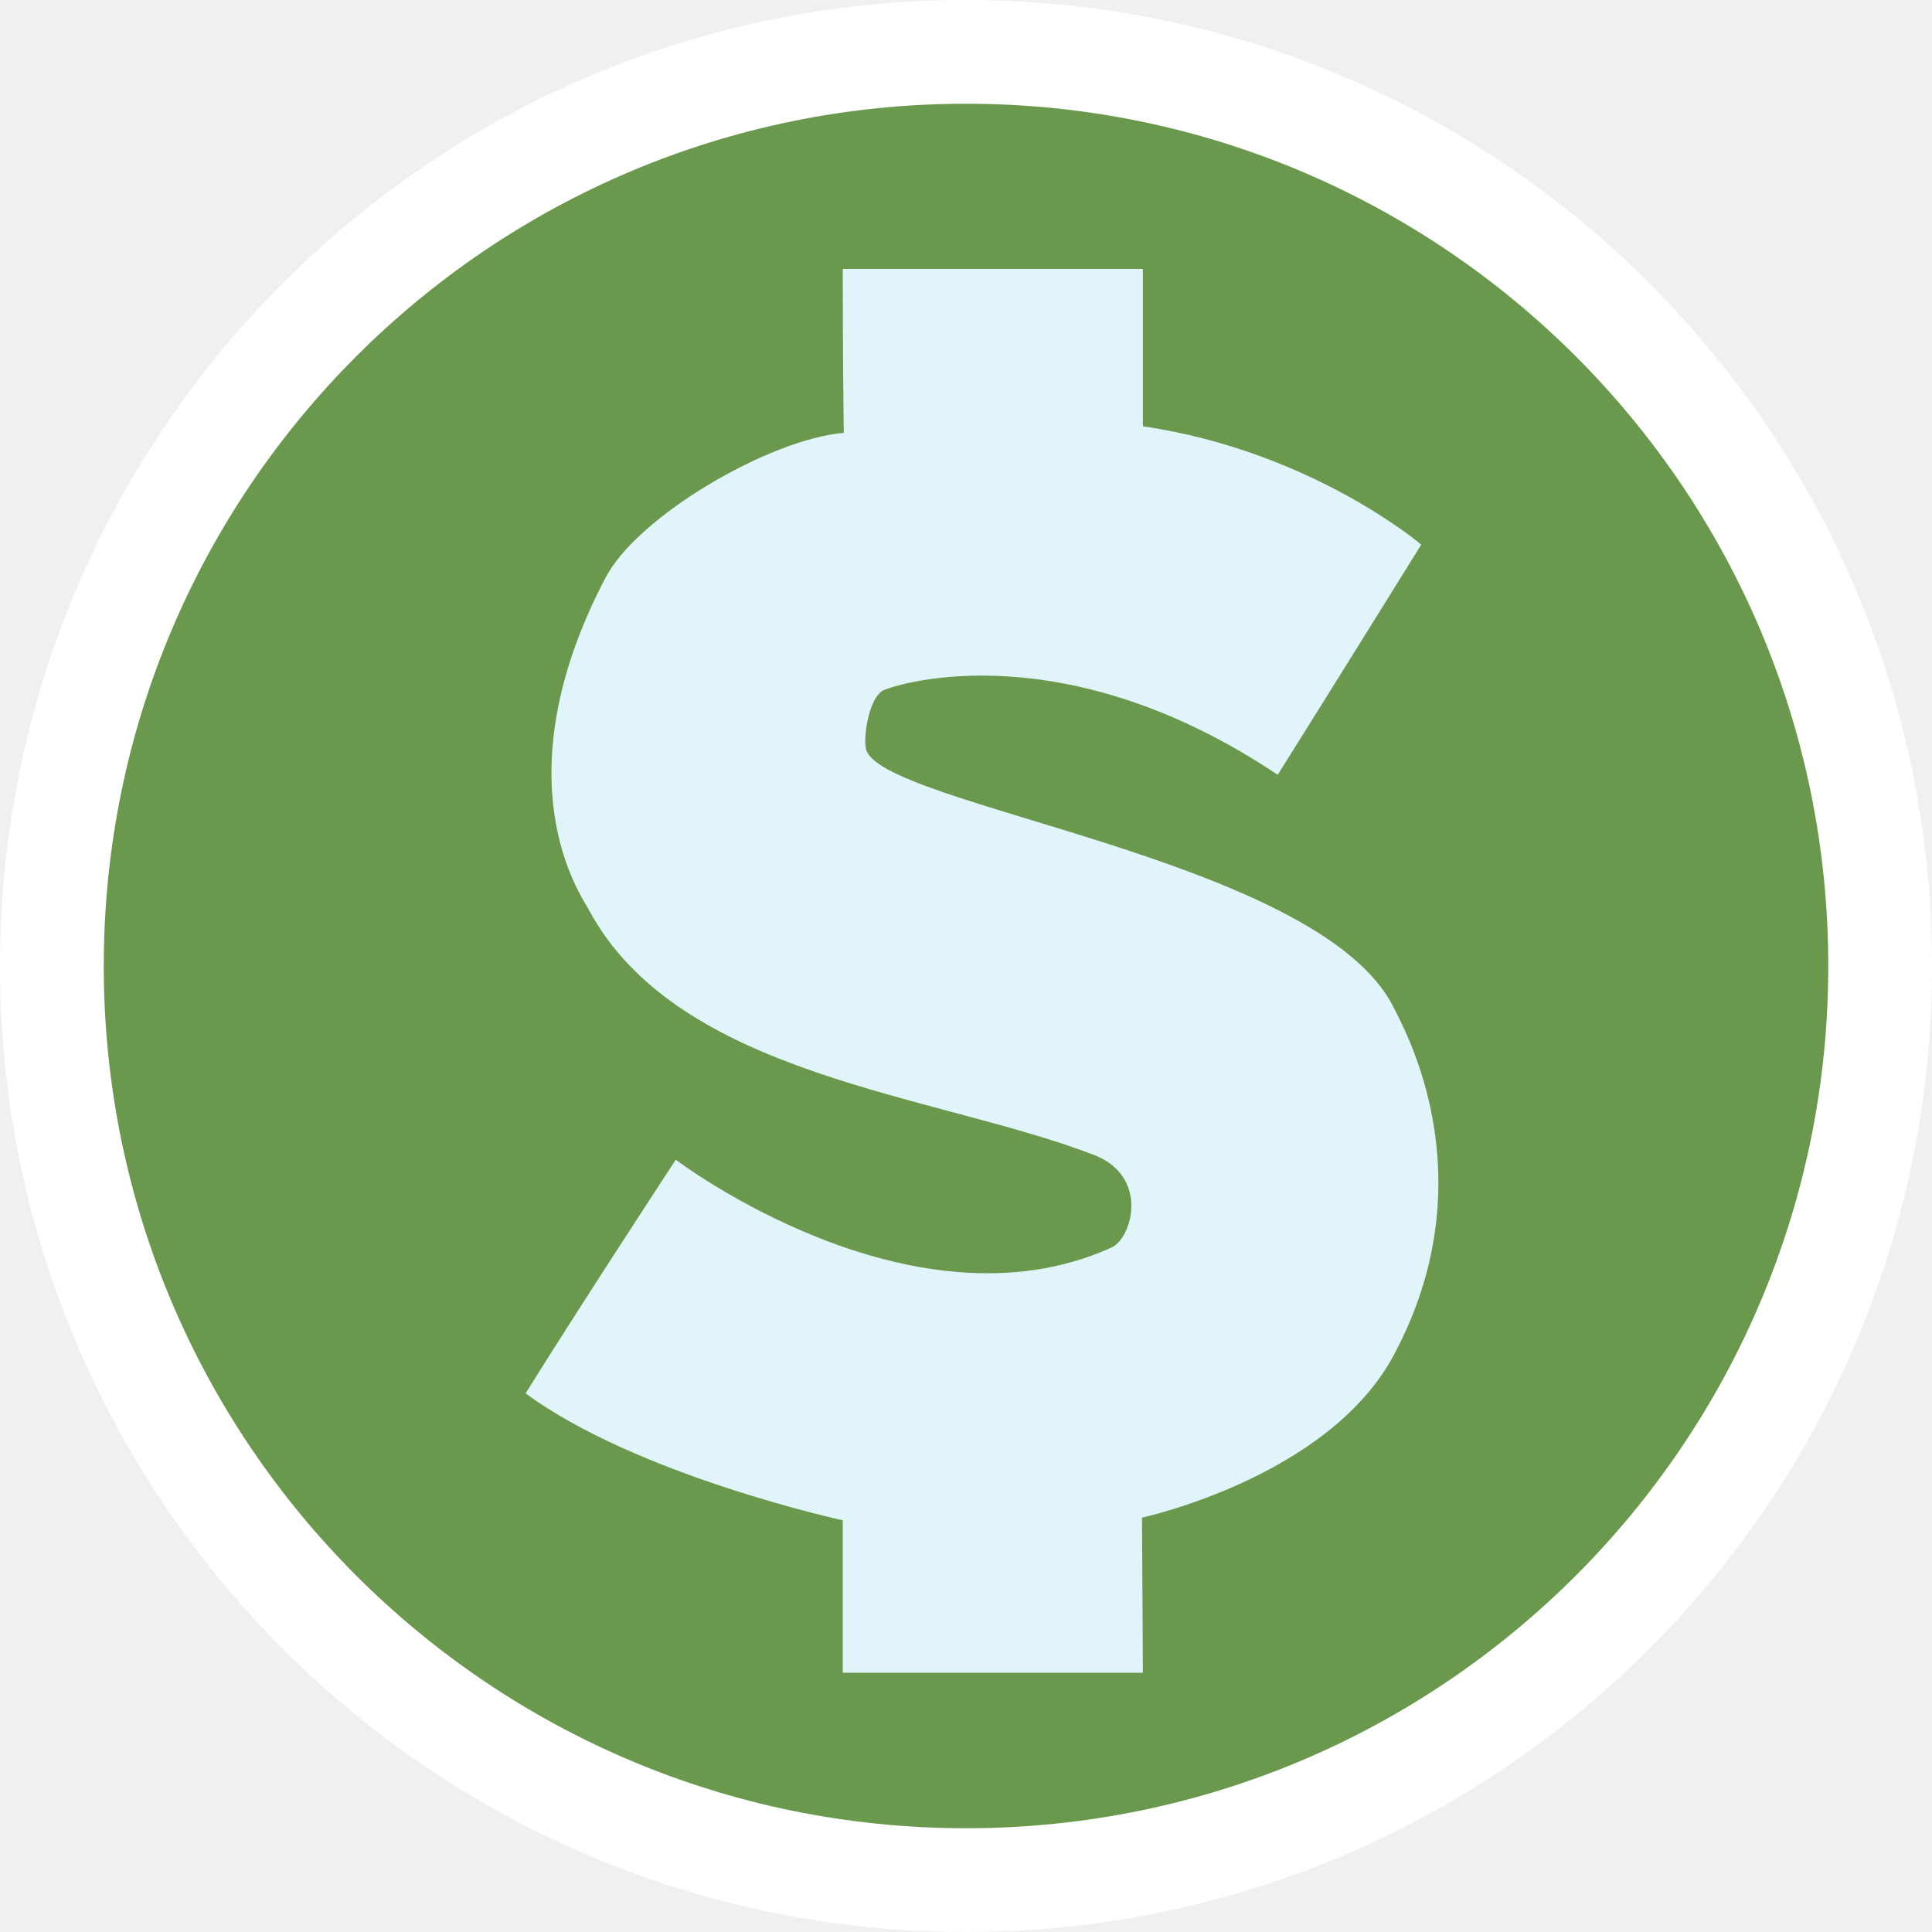
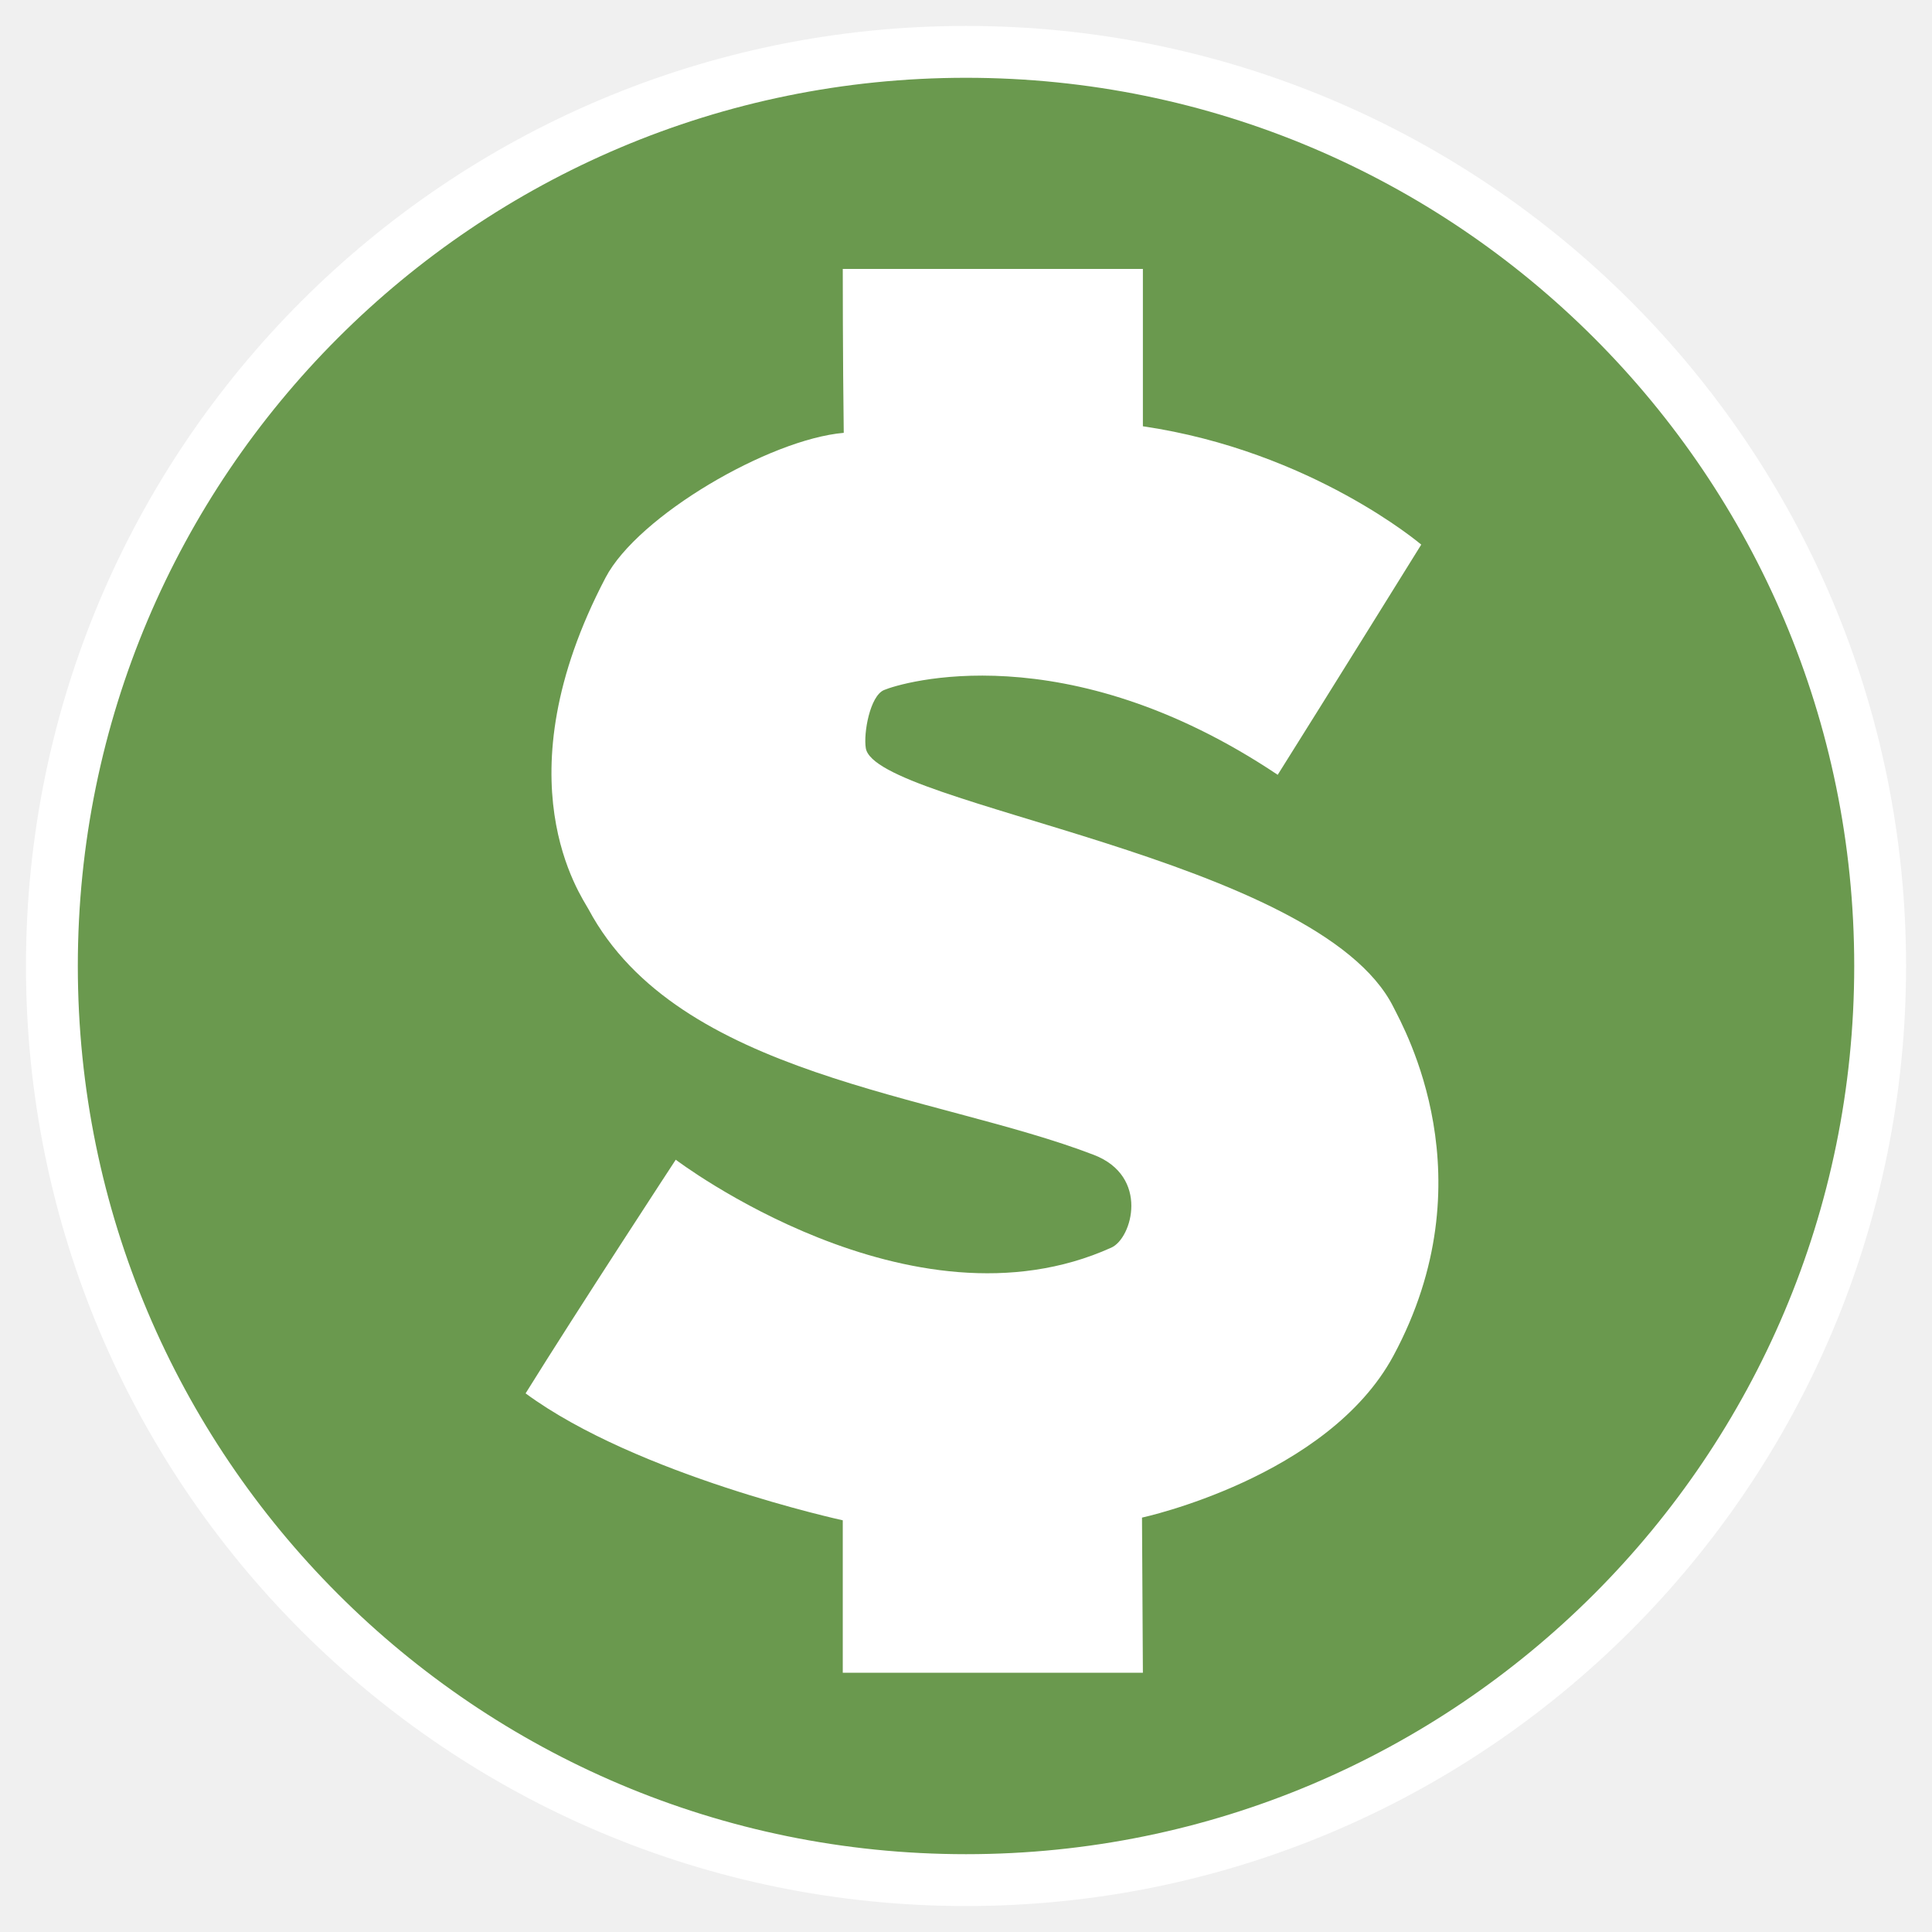
<svg xmlns="http://www.w3.org/2000/svg" xmlns:ns1="http://www.openswatchbook.org/uri/2009/osb" xmlns:xlink="http://www.w3.org/1999/xlink" width="39.423mm" height="39.423mm" viewBox="0 0 39.423 39.423" version="1.1" id="svg896">
  <defs id="defs890">
    <linearGradient id="linearGradient4231" ns1:paint="solid">
-       <stop style="stop-color:#e1f4f9;stop-opacity:1;" offset="0" id="stop4229" />
+       <stop style="stop-color:#ffffff;stop-opacity:1;" offset="0" id="stop4229" />
    </linearGradient>
    <linearGradient id="linearGradient4219" ns1:paint="gradient">
      <stop style="stop-color:#ffe2ff;stop-opacity:0.955;" offset="0" id="stop4215" />
      <stop style="stop-color:#6143ed;stop-opacity:0;" offset="1" id="stop4217" />
    </linearGradient>
    <linearGradient id="linearGradient4138" ns1:paint="solid">
      <stop style="stop-color:#d8fcff;stop-opacity:1;" offset="0" id="stop4136" />
    </linearGradient>
    <linearGradient id="linearGradient4130" ns1:paint="solid">
      <stop style="stop-color:#008000;stop-opacity:1;" offset="0" id="stop4128" />
    </linearGradient>
    <linearGradient id="linearGradient3997" ns1:paint="solid">
      <stop style="stop-color:#fffffa;stop-opacity:1;" offset="0" id="stop3995" />
    </linearGradient>
    <linearGradient id="linearGradient3875" ns1:paint="solid">
      <stop style="stop-color:#000000;stop-opacity:1;" offset="0" id="stop3873" />
    </linearGradient>
    <linearGradient id="linearGradient1951" ns1:paint="solid">
      <stop style="stop-color:#000000;stop-opacity:1;" offset="0" id="stop1949" />
    </linearGradient>
    <linearGradient xlink:href="#linearGradient4231" id="linearGradient4233" x1="174.167" y1="167.373" x2="192.792" y2="167.373" gradientUnits="userSpaceOnUse" />
  </defs>
  <g id="layer1" transform="translate(-163.4421,-147.5608)">
-     <circle style="fill:#6a994e;fill-opacity:1;stroke:#ffffff;stroke-width:2.117;stroke-opacity:1" id="path4017-3" cx="183.154" cy="167.272" r="18.653" />
+     <circle style="fill:#6a994e;fill-opacity:1;stroke:#ffffff;stroke-width:1.058;stroke-opacity:1;stroke-miterlimit:4;stroke-dasharray:none" id="path4017-3" cx="183.154" cy="167.272" r="18.653" />
    <path d="m 180.659,156.393 c -1.521,0.132 -4.2,1.695 -4.86,2.954 -2.173,4.145 -0.494,6.495 -0.346,6.771 1.83,3.415 7.072,3.763 10.308,5.008 1.141,0.439 0.783,1.701 0.36,1.892 -4.095,1.851 -8.89,-1.793 -8.89,-1.793 0,0 -1.996,3.049 -3.064,4.768 2.279,1.677 6.472,2.59 6.472,2.59 v 3.111 h 6.124 l -0.018,-3.166 c 0,0 3.792,-0.817 5.131,-3.304 1.947,-3.619 0.222,-6.667 0,-7.112 -1.529,-3.061 -10.576,-4.114 -10.767,-5.285 -0.05,-0.306 0.085,-1.063 0.37,-1.185 0.346,-0.148 3.701,-1.172 8.035,1.729 1.003,-1.595 2.929,-4.697 2.929,-4.697 0,0 -2.236,-1.908 -5.68,-2.415 0,-1.323 0,-3.21 0,-3.21 h -6.124 c 0,-2.7e-4 -5.3e-4,1.821 0.02,3.342 z" id="path4205" style="fill:url(#linearGradient4233);fill-opacity:1;stroke-width:0.265" />
  </g>
</svg>
